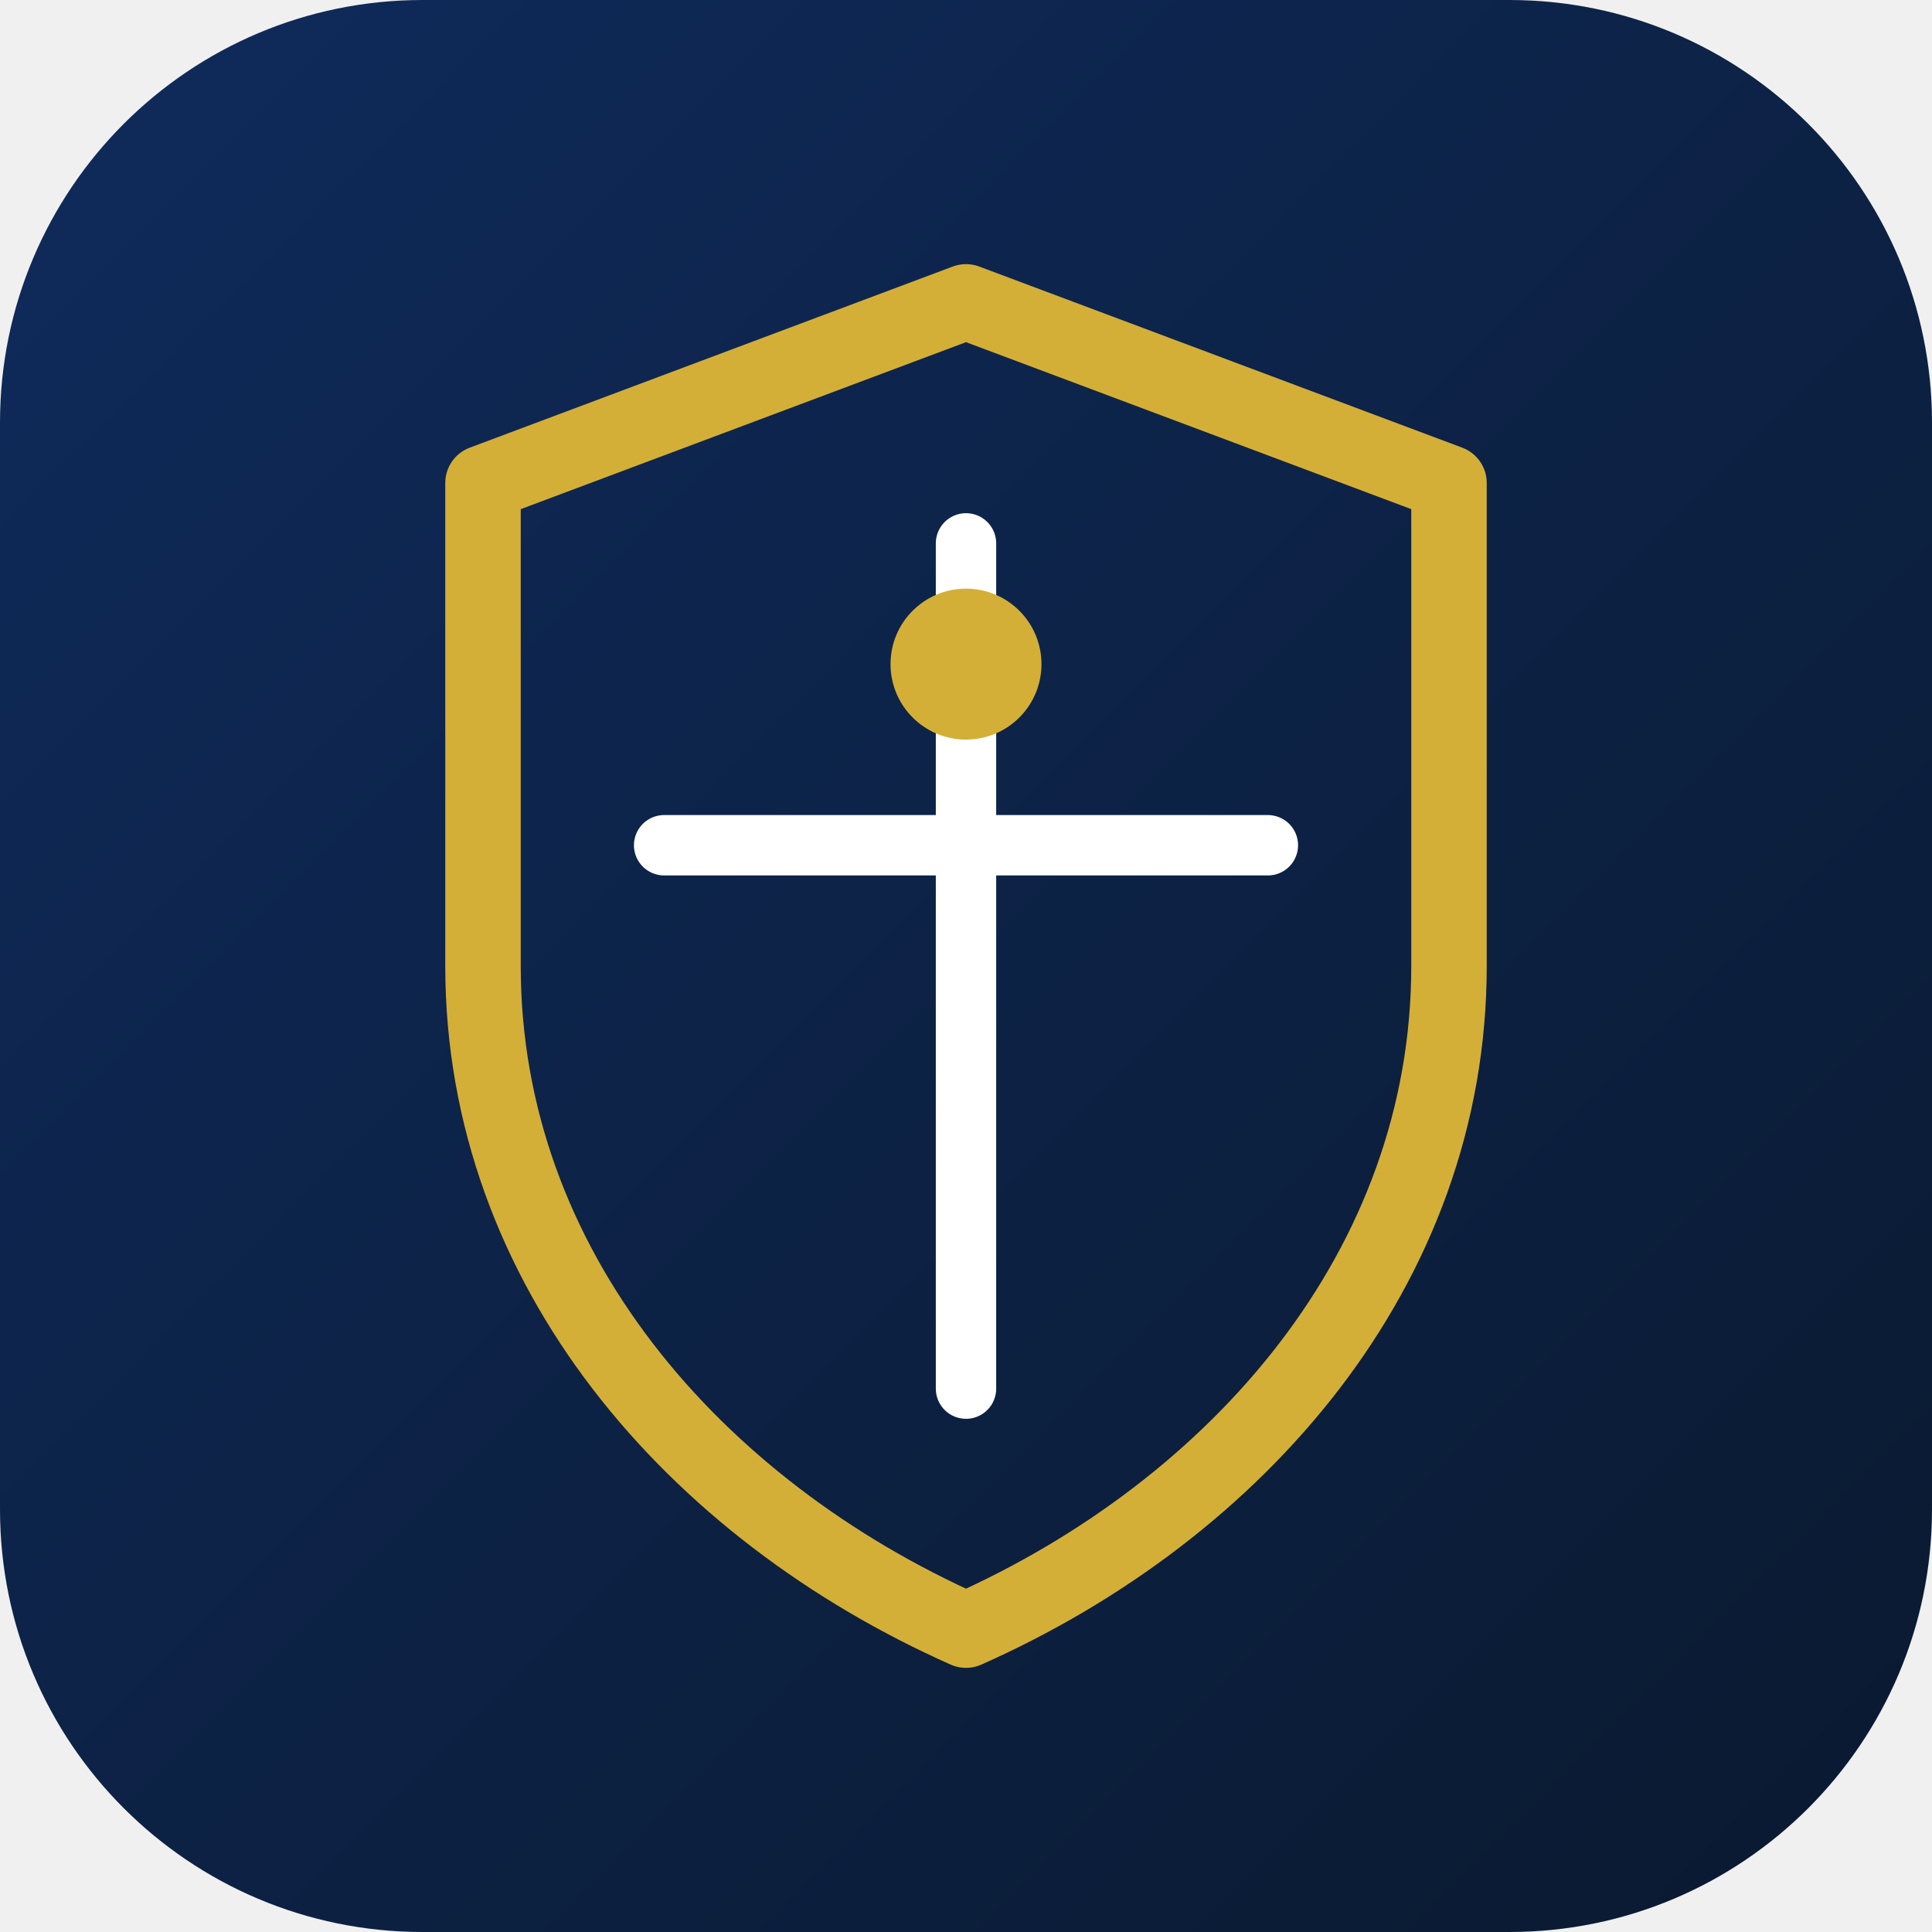
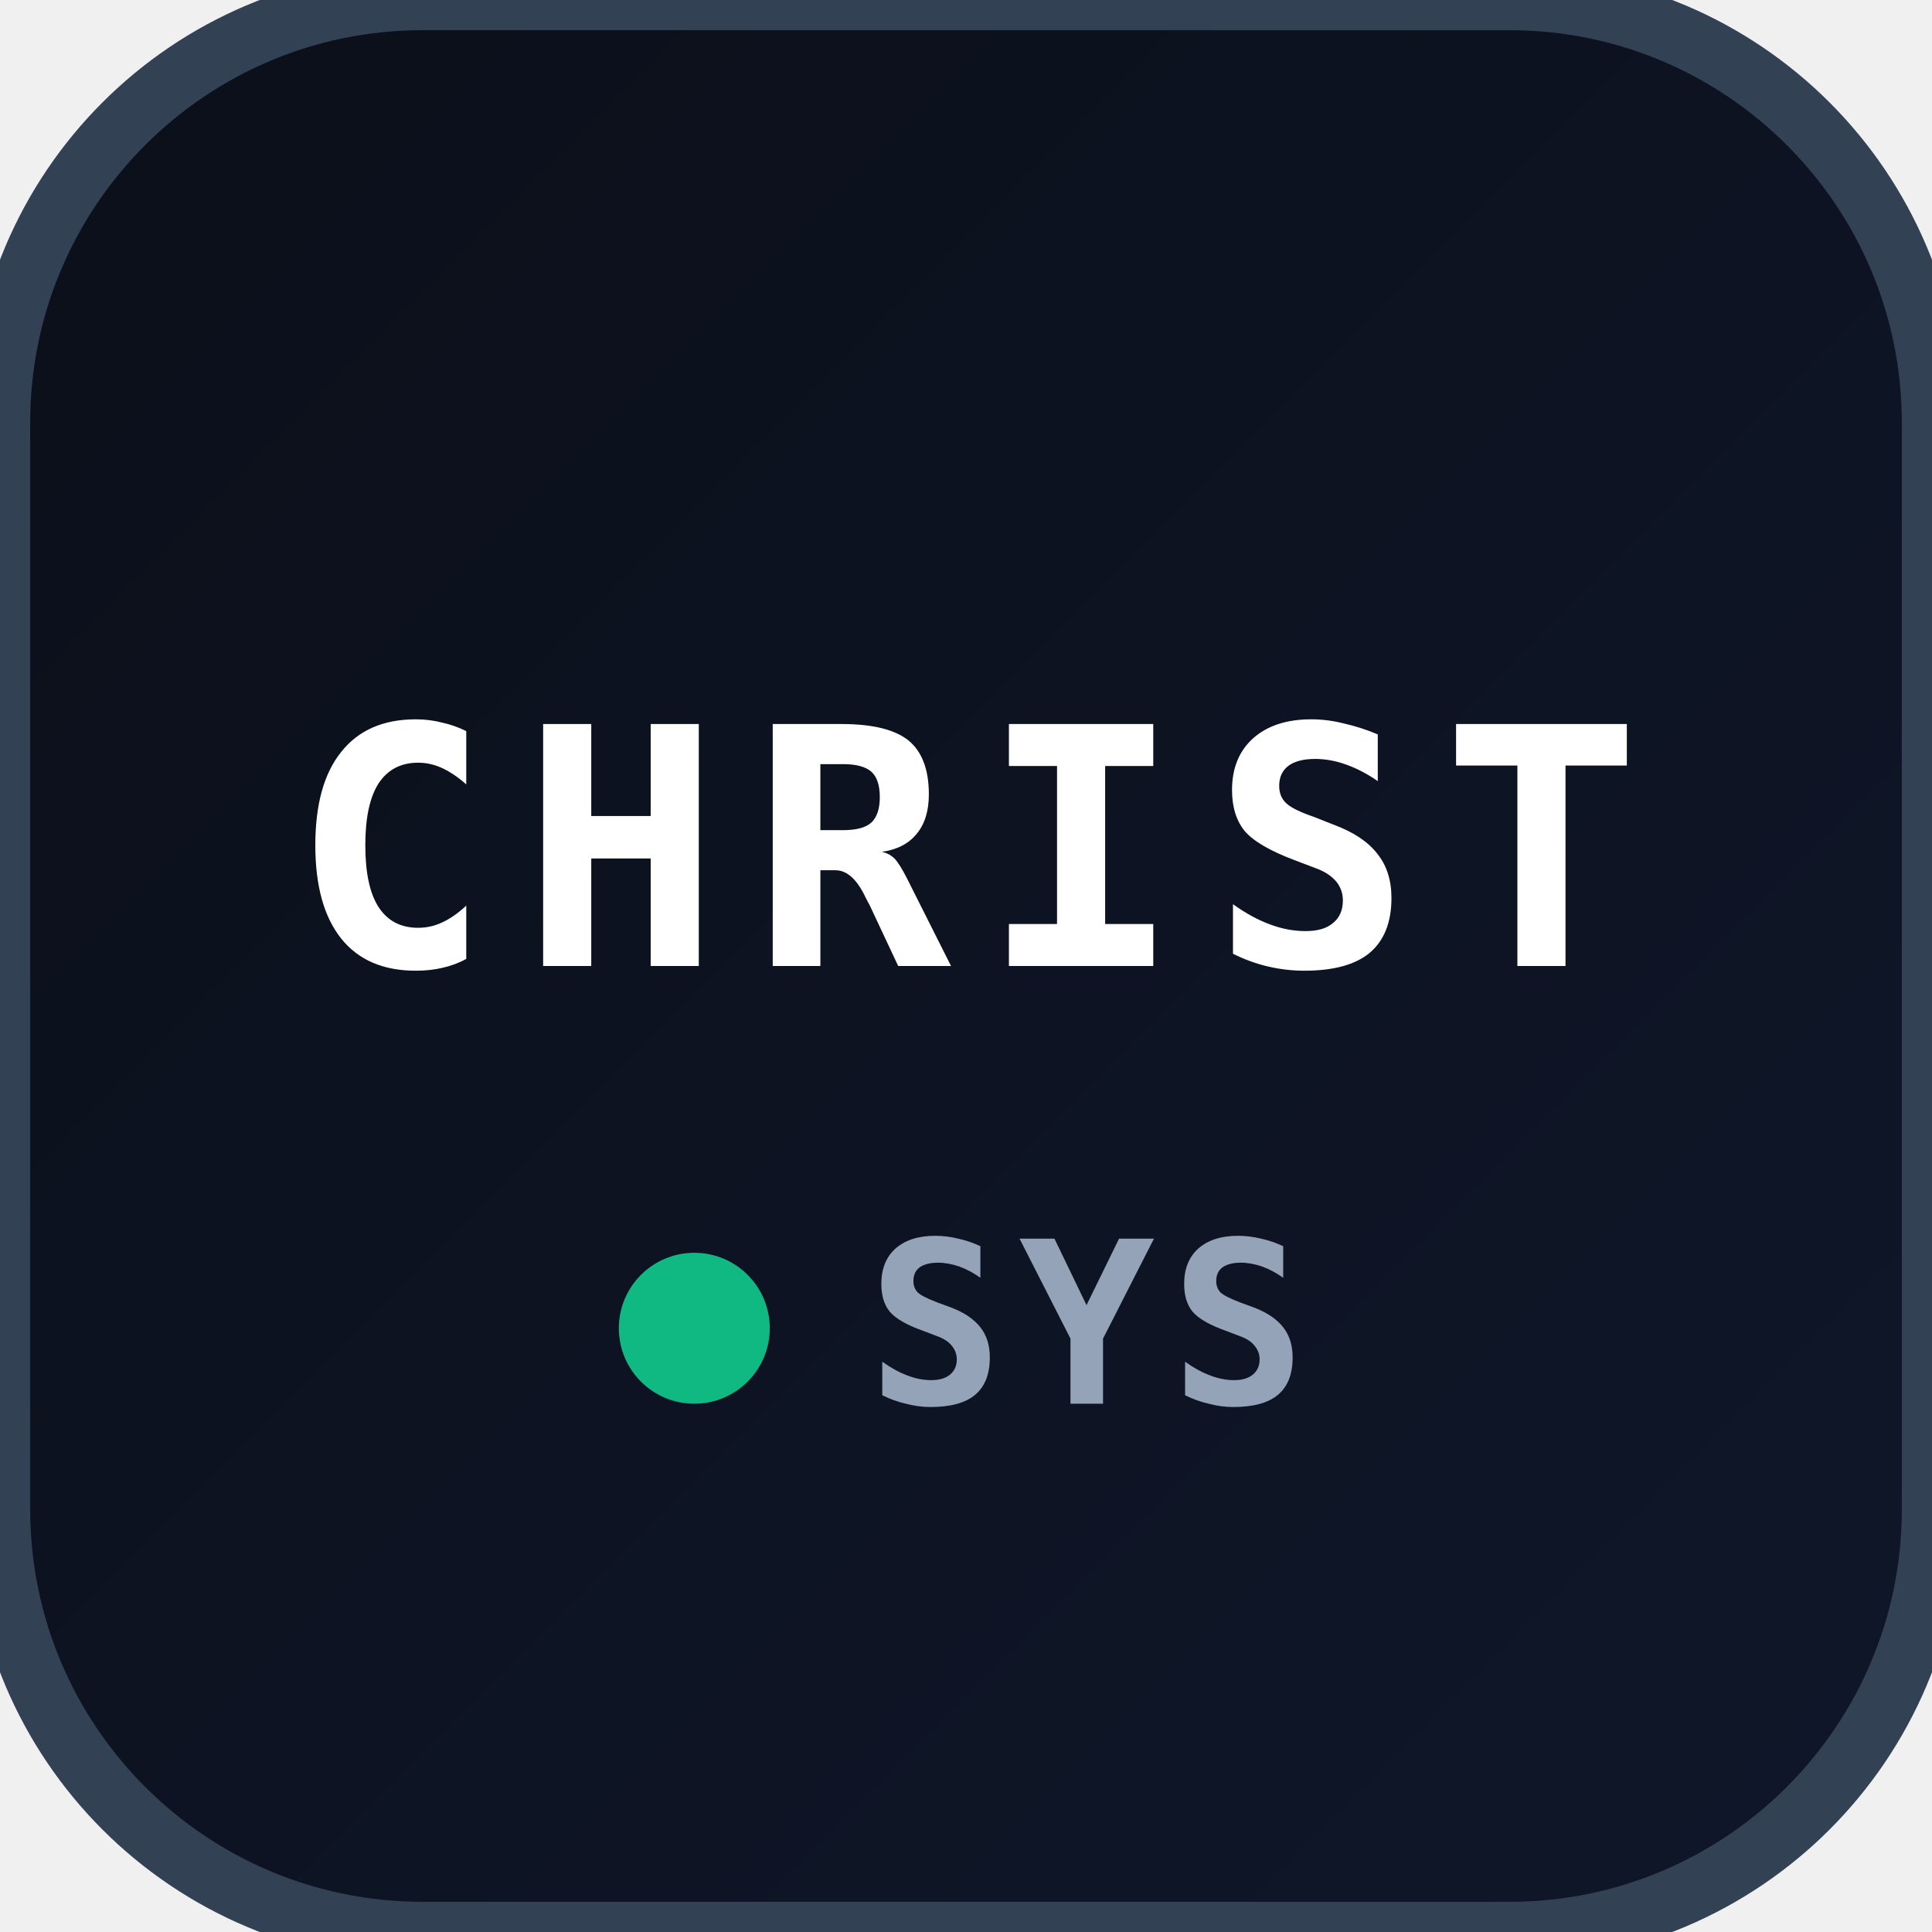
<svg xmlns="http://www.w3.org/2000/svg" viewBox="0 0 64 64" width="64" height="64">
  <defs>
-     <linearGradient id="crestGrad" x1="0%" y1="0%" x2="100%" y2="100%">
-       <stop offset="0%" stop-color="#0f2b5c" />
-       <stop offset="100%" stop-color="#0a192f" />
+     <linearGradient id="carbonBg" x1="0%" y1="0%" x2="100%" y2="100%">
+       <stop offset="0%" stop-color="#0b0f19" />
+       <stop offset="100%" stop-color="#0f172a" />
    </linearGradient>
  </defs>
-   <rect width="64" height="64" rx="14" fill="url(#crestGrad)" />
-   <path d="M32 10 L48 16 V32 C48 42 41 50 32 54 C23 50 16 42 16 32 V16 Z" fill="none" stroke="#d4af37" stroke-width="2.5" stroke-linejoin="round" />
-   <path d="M32 18 V46 M22 28 H42" stroke="#ffffff" stroke-width="2" stroke-linecap="round" />
-   <circle cx="32" cy="22" r="2.5" fill="#d4af37" />
+   <rect width="64" height="64" rx="14" fill="url(#carbonBg)" stroke="#334155" stroke-width="2" />
+   <text x="32" y="32" font-family="monospace, -apple-system, sans-serif" font-size="11" font-weight="900" fill="#ffffff" text-anchor="middle" letter-spacing="1">CHRIST</text>
+   <circle cx="23" cy="44" r="2.5" fill="#10b981" />
+   <text x="36" y="46.5" font-family="monospace, -apple-system, sans-serif" font-size="7.5" font-weight="700" fill="#94a3b8" text-anchor="middle" letter-spacing="0.5">SYS</text>
</svg>
